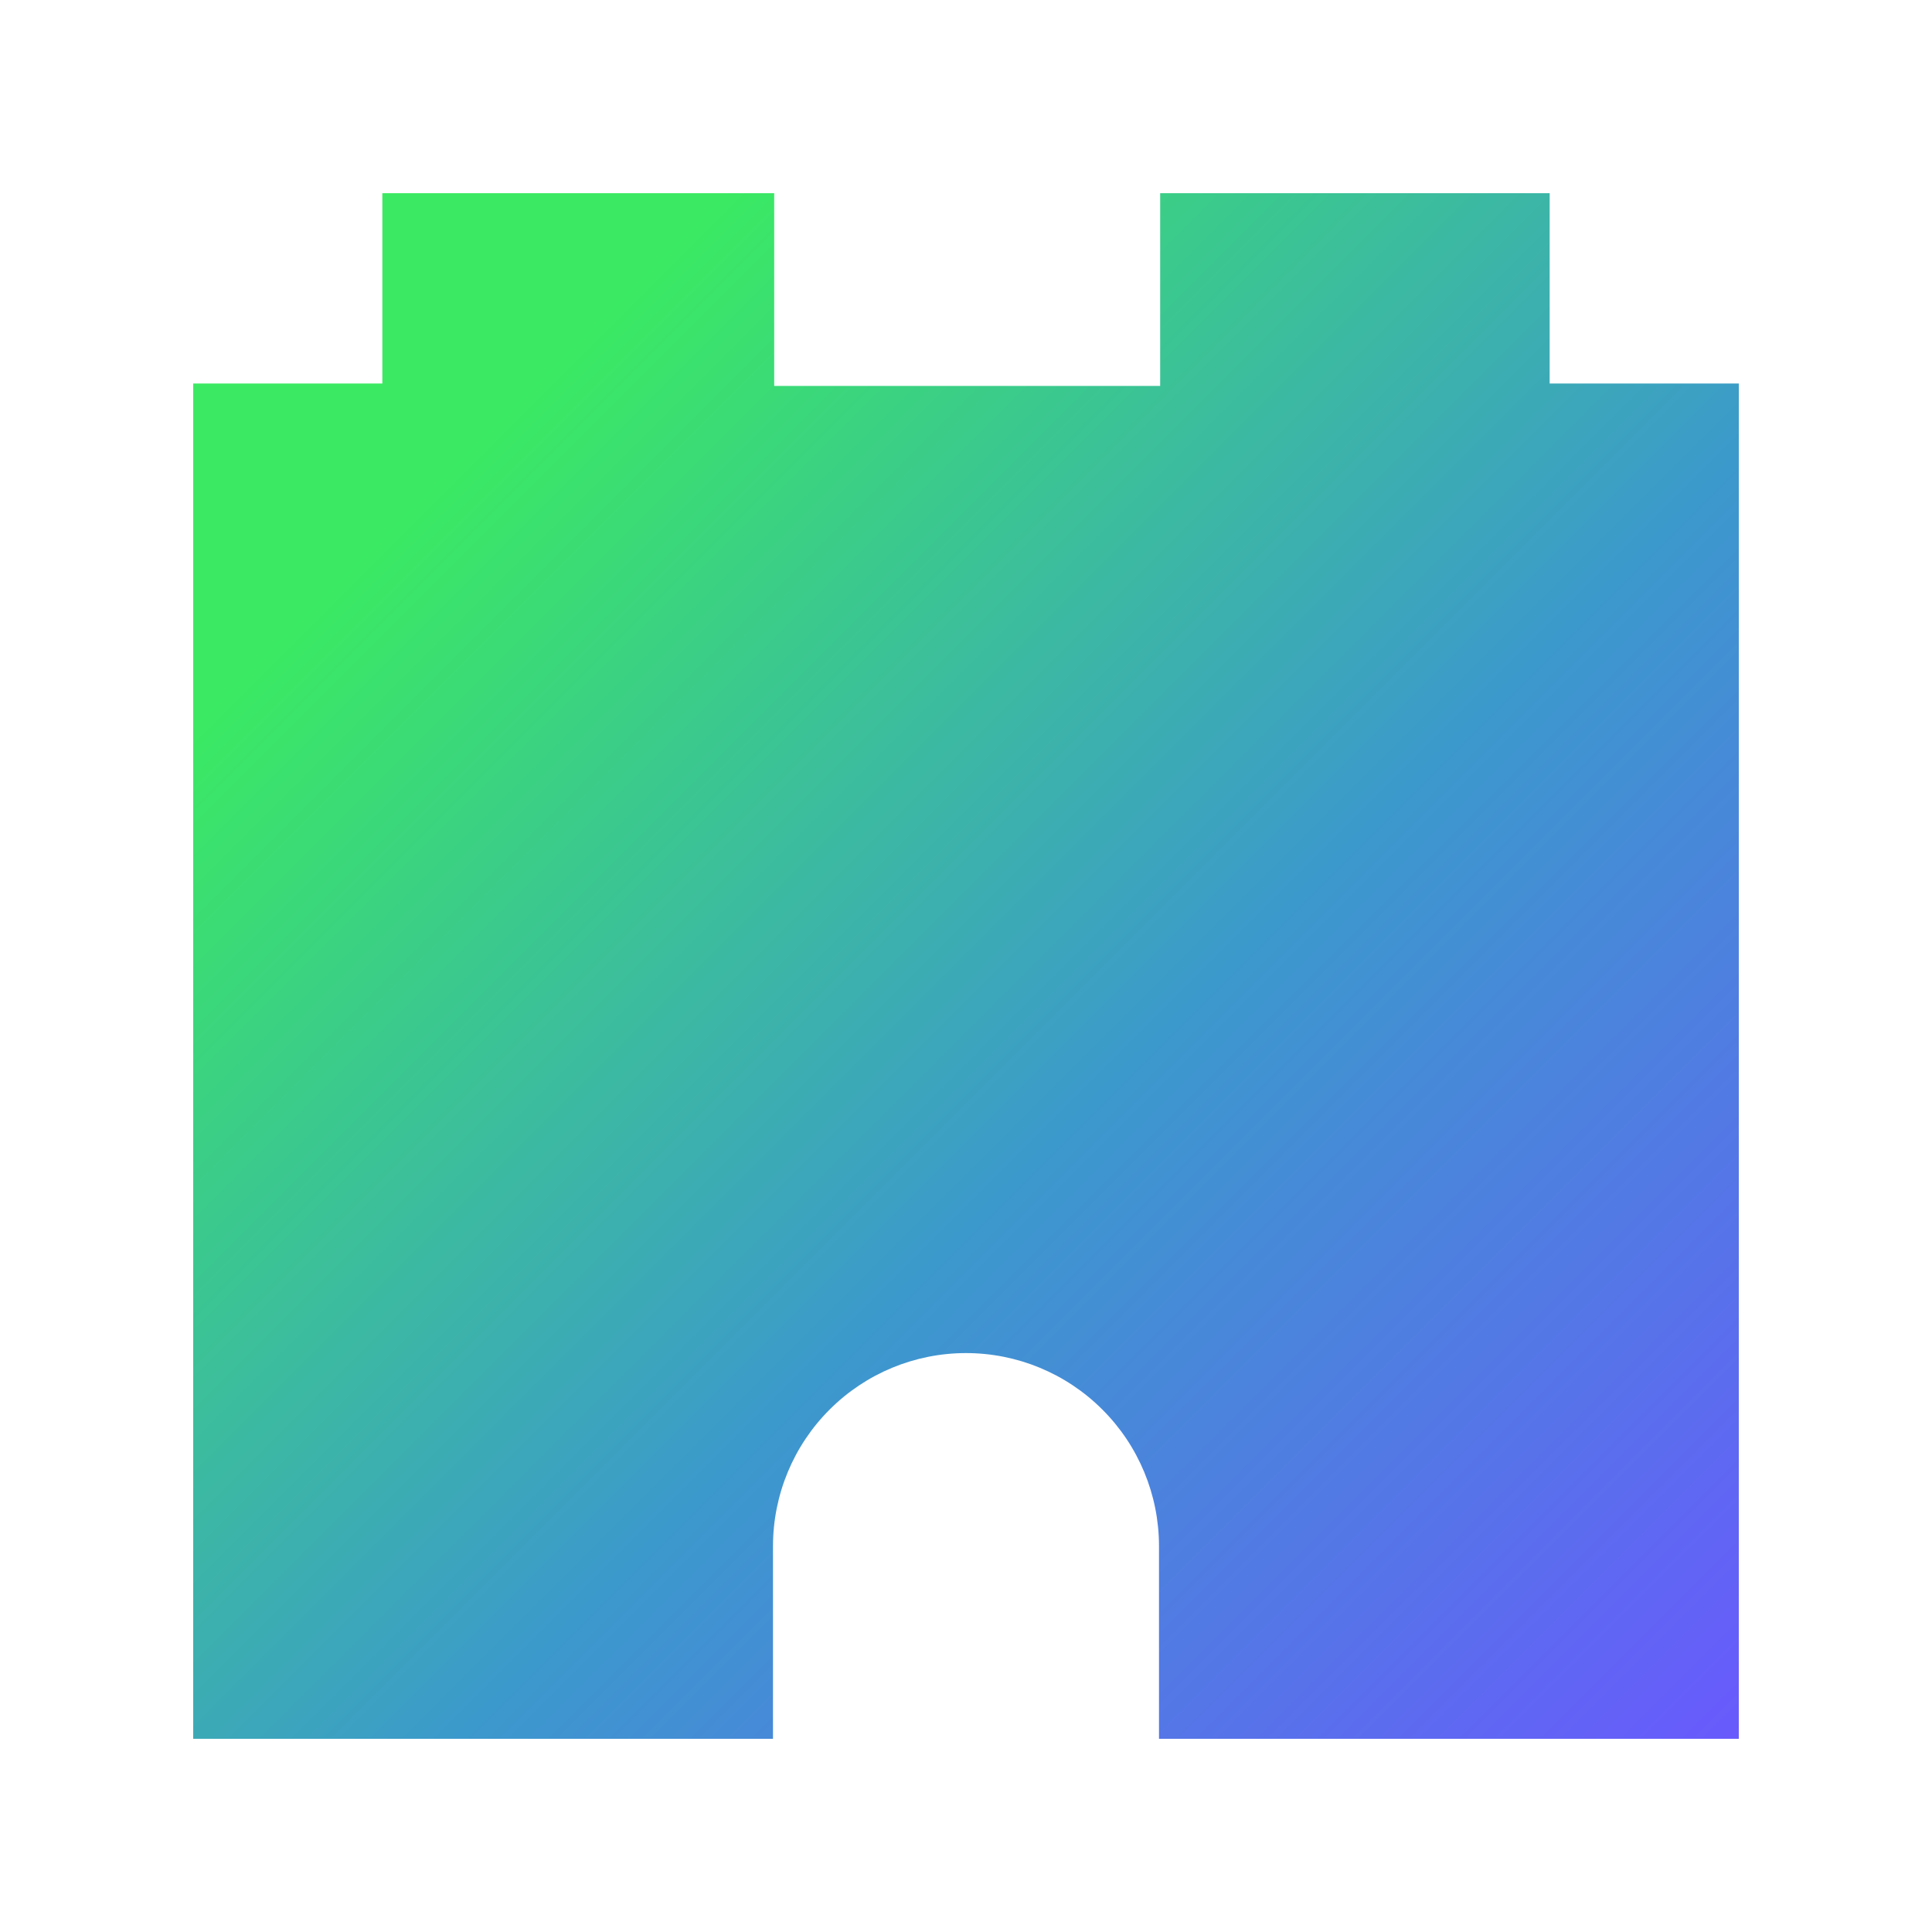
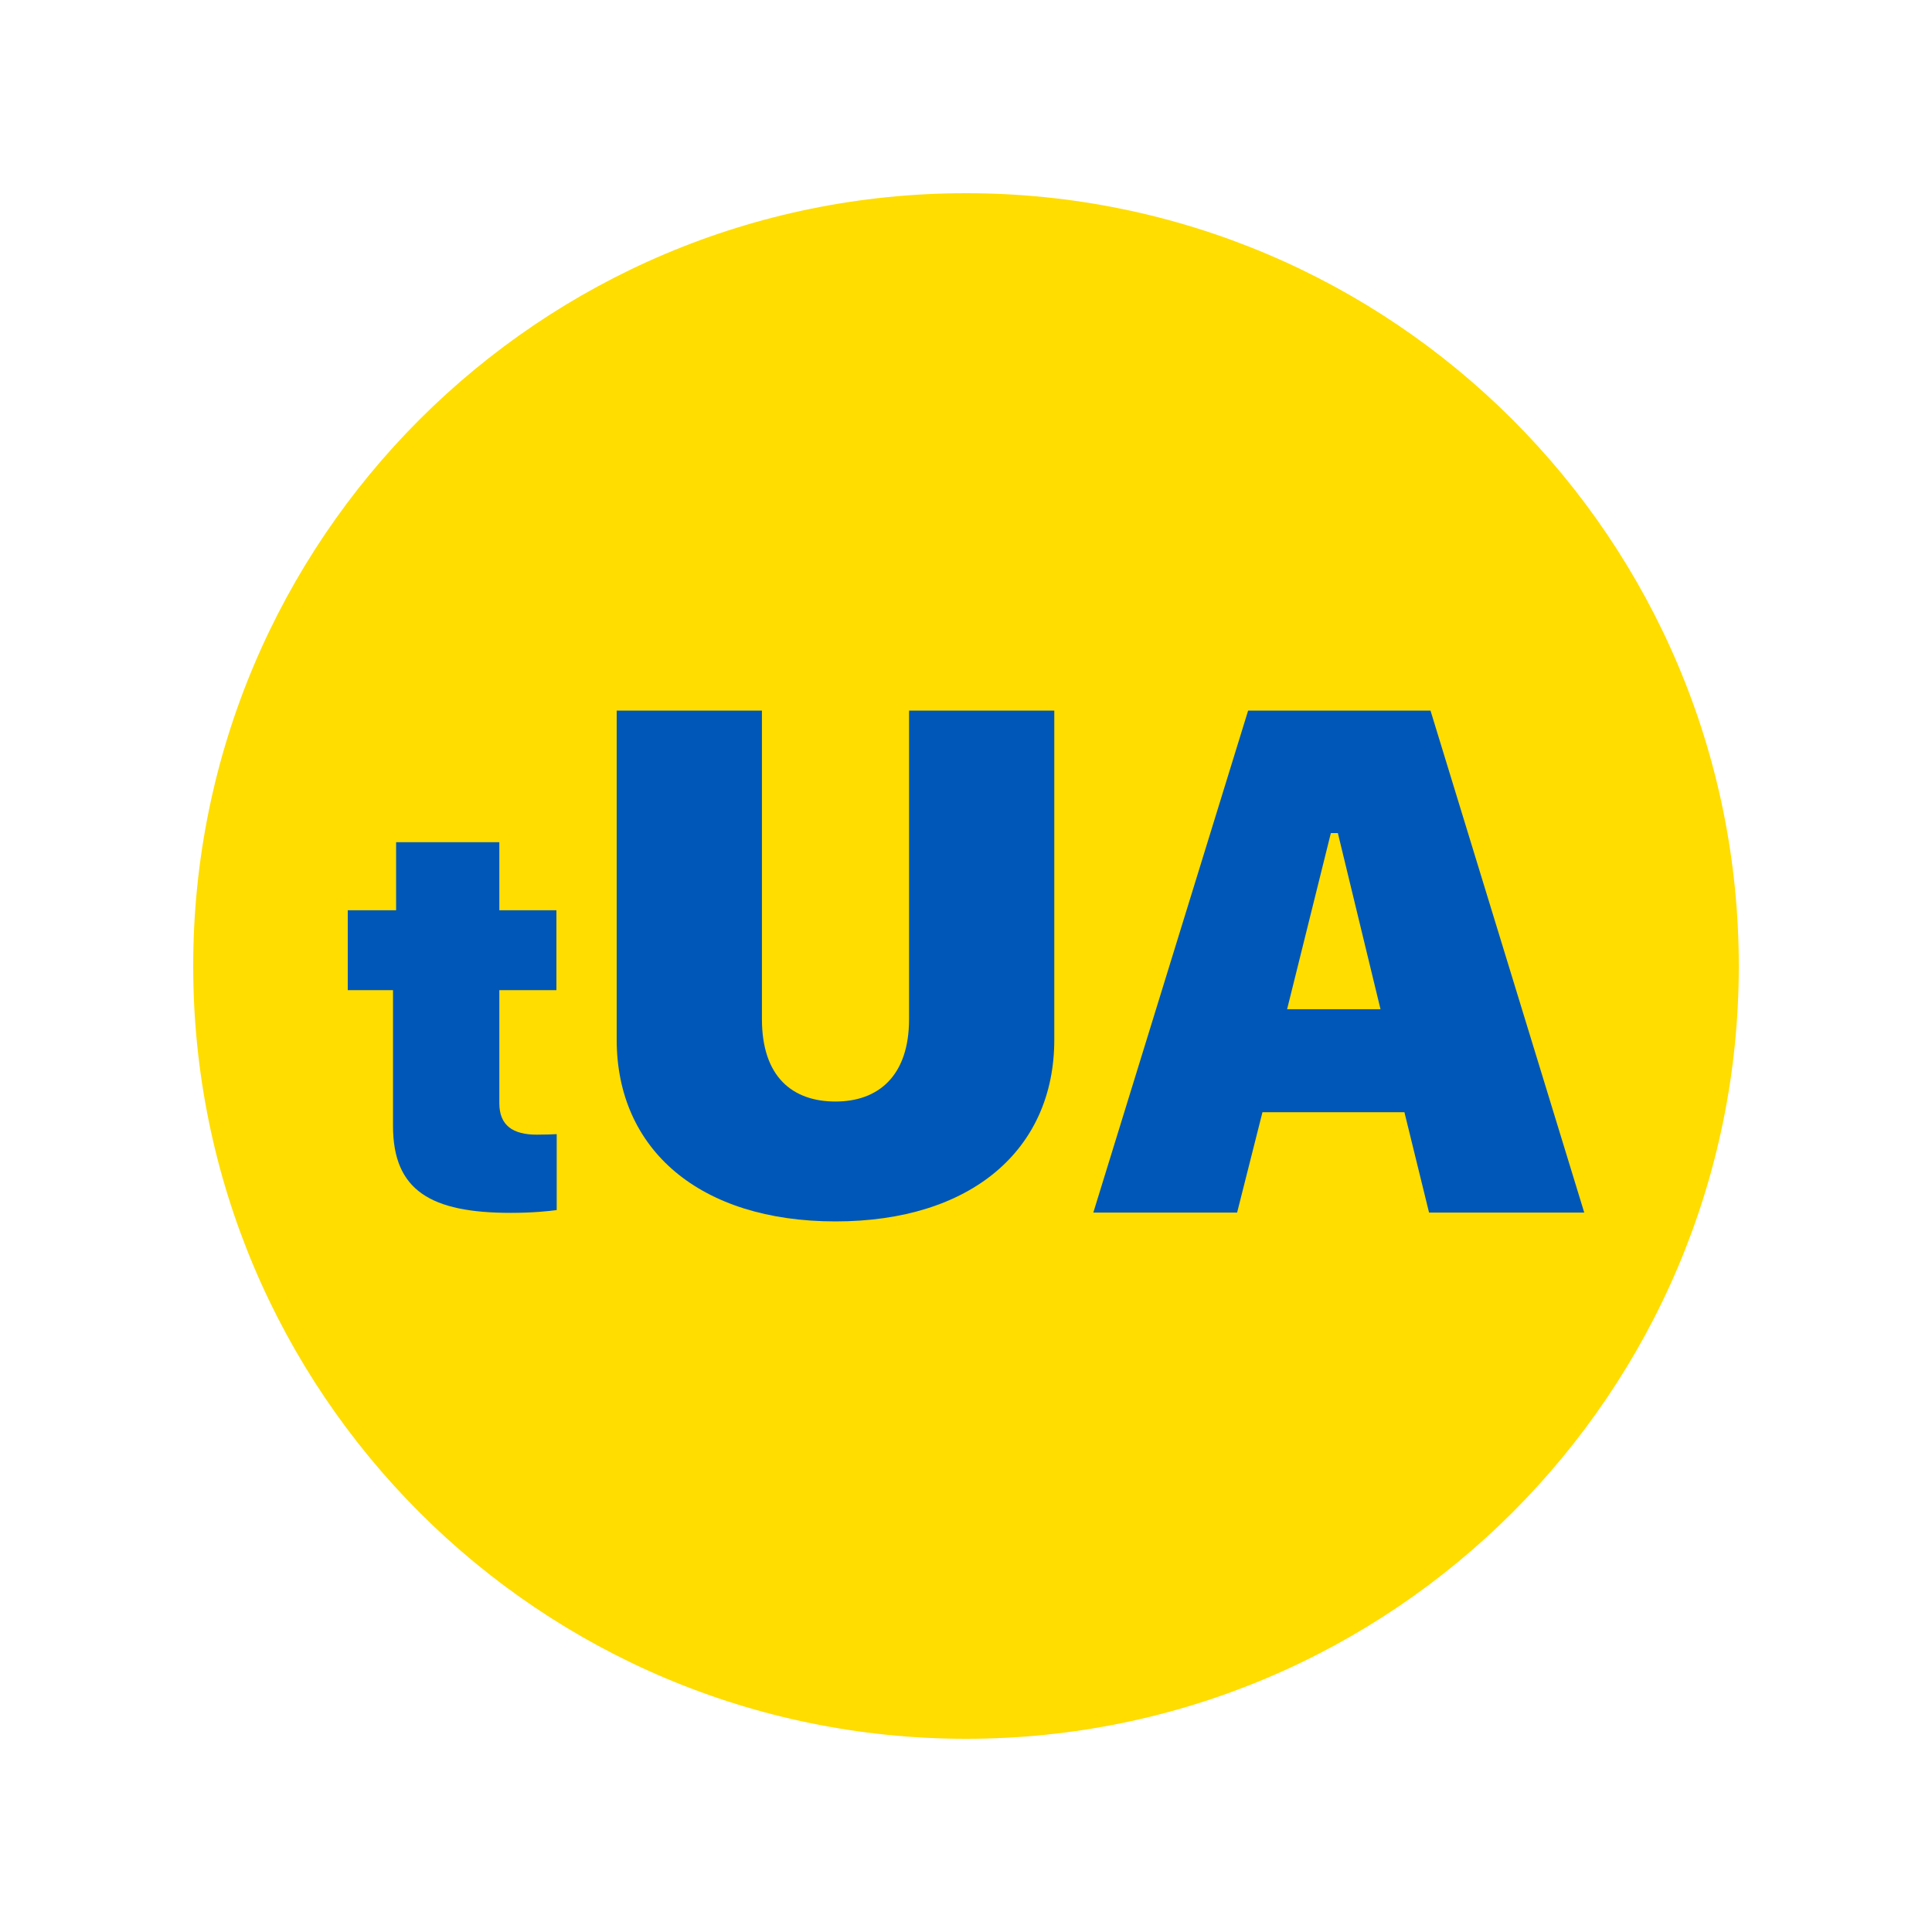
- <svg xmlns="http://www.w3.org/2000/svg" width="40" height="40" viewBox="0 0 40 40" fill="none">
-   <path d="M32.084 7.94V4H24.02V7.99H16.029V4H7.916V7.94H4V36H16.004V32.005C16.006 30.946 16.427 29.931 17.177 29.183C17.926 28.434 18.941 28.014 20 28.014C21.059 28.014 22.074 28.434 22.823 29.183C23.573 29.931 23.994 30.946 23.996 32.005V36H36V7.94H32.084Z" fill="url(#paint0_linear)" />
-   <defs>
-     <linearGradient id="paint0_linear" x1="2.942" y1="4.9" x2="37.777" y2="39.734" gradientUnits="userSpaceOnUse">
-       <stop offset="0.159" stop-color="#3BEA62" />
-       <stop offset="0.54" stop-color="#3C99CC" />
-       <stop offset="0.937" stop-color="#6B57FF" />
-     </linearGradient>
-   </defs>
+ <svg xmlns="http://www.w3.org/2000/svg" width="100%" height="100%" viewBox="0 0 40 40" xml:space="preserve" style="fill-rule:evenodd;clip-rule:evenodd;stroke-linejoin:round;stroke-miterlimit:2;">
+   <circle cx="20" cy="20" r="16" style="fill:#fd0;" />
+   <path d="M8.201,18.846L7.2,18.846L7.2,20.5L8.137,20.5L8.137,23.312C8.137,24.651 8.923,25.111 10.577,25.111C11.019,25.111 11.363,25.076 11.526,25.053L11.526,23.481C11.462,23.486 11.276,23.492 11.113,23.492C10.624,23.492 10.338,23.306 10.338,22.84L10.338,20.5L11.52,20.5L11.52,18.846L10.338,18.846L10.338,17.437L8.201,17.437L8.201,18.846Z" style="fill:#0057b7;fill-rule:nonzero;" />
+   <path d="M17.298,22.806C16.415,22.806 15.775,22.303 15.775,21.1L15.775,14.712L12.768,14.712L12.768,21.527C12.768,23.803 14.489,25.288 17.298,25.288C20.108,25.288 21.828,23.803 21.828,21.527L21.828,14.712L18.821,14.712L18.821,21.1C18.821,22.28 18.181,22.806 17.298,22.806Z" style="fill:#0057b7;fill-rule:nonzero;" />
+   <path d="M25.613,25.105L26.138,23.027L29.077,23.027L29.587,25.105L32.8,25.105L29.617,14.712L25.841,14.712L22.636,25.105L25.613,25.105ZM27.699,17.248L28.582,20.895L26.648,20.895L27.554,17.248L27.699,17.248Z" style="fill:#0057b7;fill-rule:nonzero;" />
</svg>
